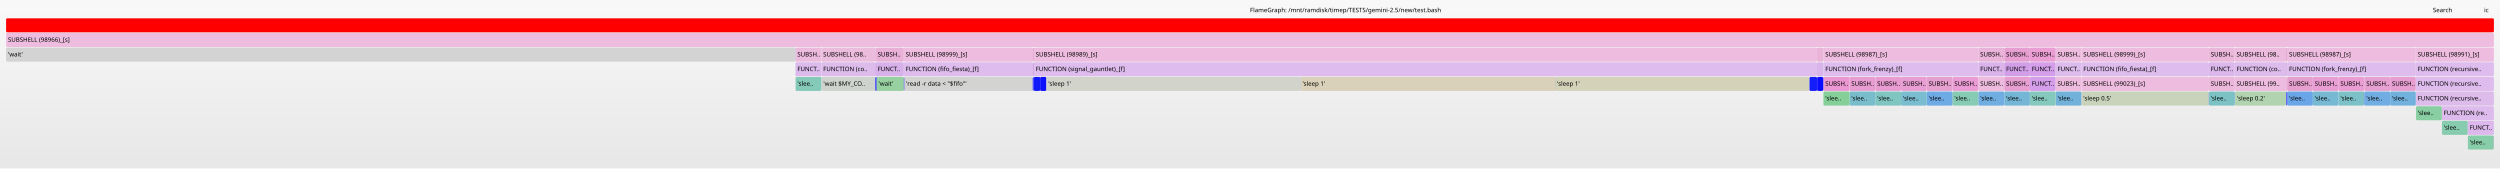
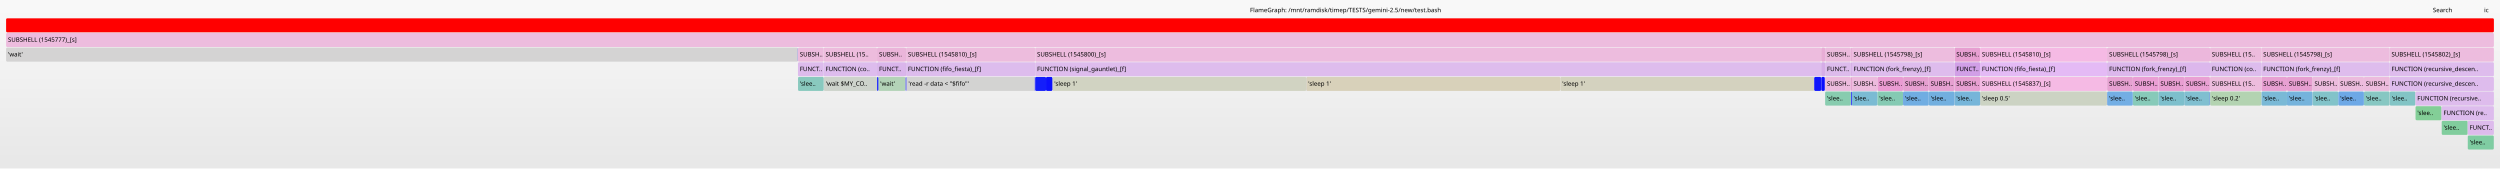
<svg xmlns="http://www.w3.org/2000/svg" version="1.1" width="4096" height="276" viewBox="0 0 4096 276">
  <defs>
    <linearGradient id="background" y1="0" y2="1" x1="0" x2="0">
      <stop stop-color="#f8f8f8" offset="5%" />
      <stop stop-color="#e8e8e8" offset="95%" />
    </linearGradient>
  </defs>
  <style type="text/css">
        text { font-family:Verdana; font-size:10px; fill:rgb(0,0,0); }
        .hide { display:none; }
        .parent { opacity:0.5; }
</style>
  <rect x="0.0" y="0" width="4096.0" height="276.0" fill="url(#background)" />
  <text id="title" x="2048.00" y="20">FlameGraph: /mnt/ramdisk/timep/TESTS/gemini-2.5/new/test.bash</text>
  <text id="details" x="10.00" y="261"> </text>
  <text id="unzoom" x="10.00" y="20" class="hide">Reset Zoom</text>
  <text id="search" x="3986.00" y="20">Search</text>
  <text id="ignorecase" x="4070.00" y="20">ic</text>
  <text id="matched" x="3986.00" y="261"> </text>
  <g id="frames">
    <g>
-       <rect x="4000.7" y="174" width="85.3" height="23.0" fill="rgb(221.042,187.084,236.323)" rx="2" ry="2" />
-       <text x="4003.74" y="188.5">FUNCTION (re..</text>
-     </g>
-     <g>
-       <rect x="3241.4" y="126" width="42.2" height="23.0" fill="rgb(236.386,187.312,221.156)" rx="2" ry="2" />
-       <text x="3244.41" y="140.5">SUBSH..</text>
-     </g>
-     <g>
-       <rect x="1303.3" y="78" width="42.4" height="23.0" fill="rgb(235.978,185.829,220.414)" rx="2" ry="2" />
-       <text x="1306.35" y="92.5">SUBSH..</text>
-     </g>
-     <g>
-       <rect x="3619.1" y="78" width="42.3" height="23.0" fill="rgb(235.1,182.636,218.818)" rx="2" ry="2" />
-       <text x="3622.07" y="92.5">SUBSH..</text>
-     </g>
-     <g>
-       <rect x="2131.0" y="126" width="416.8" height="23.0" fill="rgb(217,209,185)" rx="2" ry="2" />
-       <text x="2133.95" y="140.5">'sleep 1'</text>
-     </g>
-     <g>
-       <rect x="3831.5" y="126" width="42.1" height="23.0" fill="rgb(232.509,157.039,210.018)" rx="2" ry="2" />
-       <text x="3834.52" y="140.5">SUBSH..</text>
-     </g>
-     <g>
-       <rect x="1345.7" y="102" width="88.4" height="23.0" fill="rgb(221.276,187.552,236.452)" rx="2" ry="2" />
-       <text x="1348.67" y="116.5">FUNCTION (co..</text>
-     </g>
-     <g>
-       <rect x="1480.8" y="78" width="211.3" height="23.0" fill="rgb(236.656,188.296,221.648)" rx="2" ry="2" />
-       <text x="1483.78" y="92.5">SUBSHELL (98999)_[s]</text>
-     </g>
-     <g>
-       <rect x="3747.3" y="78" width="210.8" height="23.0" fill="rgb(236.655,188.289,221.645)" rx="2" ry="2" />
-       <text x="3750.33" y="92.5">SUBSHELL (98987)_[s]</text>
-     </g>
-     <g>
-       <rect x="3958.4" y="174" width="42.3" height="23.0" fill="rgb(137,206,162)" rx="2" ry="2" />
-       <text x="3961.36" y="188.5">'slee..</text>
-     </g>
-     <g>
-       <rect x="2977.2" y="126" width="0.1" height="23.0" fill="rgb(0,0,254)" rx="2" ry="2" />
-       <text x="2980.16" y="140.5" />
-     </g>
-     <g>
-       <rect x="1346.0" y="126" width="88.1" height="23.0" fill="rgb(206,211,205)" rx="2" ry="2" />
-       <text x="1348.96" y="140.5">'wait $MY_CO..</text>
-     </g>
-     <g>
-       <rect x="3410.2" y="126" width="208.9" height="23.0" fill="rgb(236.65,188.274,221.637)" rx="2" ry="2" />
-       <text x="3413.20" y="140.5">SUBSHELL (99023)_[s]</text>
-     </g>
-     <g>
-       <rect x="3072.6" y="126" width="42.1" height="23.0" fill="rgb(233.207,156.17,210.4)" rx="2" ry="2" />
-       <text x="3075.56" y="140.5">SUBSH..</text>
-     </g>
-     <g>
-       <rect x="3368.0" y="78" width="42.2" height="23.0" fill="rgb(236.364,187.233,221.117)" rx="2" ry="2" />
-       <text x="3371.00" y="92.5">SUBSH..</text>
-     </g>
-     <g>
-       <rect x="1434.1" y="78" width="0.8" height="23.0" fill="rgb(223.808,141.574,198.287)" rx="2" ry="2" />
-       <text x="1437.10" y="92.5" />
-     </g>
-     <g>
-       <rect x="1692.3" y="78" width="0.9" height="23.0" fill="rgb(222.92,138.346,196.673)" rx="2" ry="2" />
-       <text x="1695.29" y="92.5" />
-     </g>
-     <g>
-       <rect x="3831.5" y="150" width="42.1" height="23.0" fill="rgb(125,193,200)" rx="2" ry="2" />
-       <text x="3834.52" y="164.5">'slee..</text>
-     </g>
-     <g>
-       <rect x="1481.5" y="126" width="210.4" height="23.0" fill="rgb(211,211,209)" rx="2" ry="2" />
-       <text x="1484.51" y="140.5">'read -r data &lt; "$fifo"'</text>
-     </g>
-     <g>
-       <rect x="1303.2" y="78" width="0.1" height="23.0" fill="rgb(0,0,254)" rx="2" ry="2" />
-       <text x="1306.17" y="92.5" />
-     </g>
-     <g>
-       <rect x="3618.9" y="150" width="0.2" height="23.0" fill="rgb(0,0,254)" rx="2" ry="2" />
-       <text x="3621.94" y="164.5" />
-     </g>
-     <g>
-       <rect x="3283.6" y="150" width="0.1" height="23.0" fill="rgb(0,0,254)" rx="2" ry="2" />
-       <text x="3286.55" y="164.5" />
-     </g>
-     <g>
-       <rect x="1303.5" y="126" width="42.2" height="23.0" fill="rgb(133,201,184)" rx="2" ry="2" />
-       <text x="1306.51" y="140.5">'slee..</text>
-     </g>
-     <g>
-       <rect x="1692.3" y="126" width="0.9" height="23.0" fill="rgb(7,7,254)" rx="2" ry="2" />
-       <text x="1695.29" y="140.5" />
-     </g>
-     <g>
-       <rect x="3873.6" y="126" width="0.2" height="23.0" fill="rgb(222.919,138.343,196.671)" rx="2" ry="2" />
-       <text x="3876.64" y="140.5" />
-     </g>
-     <g>
-       <rect x="3198.8" y="126" width="0.2" height="23.0" fill="rgb(222.919,138.343,196.672)" rx="2" ry="2" />
-       <text x="3201.82" y="140.5" />
-     </g>
-     <g>
-       <rect x="3661.4" y="78" width="84.7" height="23.0" fill="rgb(236.234,186.762,220.881)" rx="2" ry="2" />
-       <text x="3664.37" y="92.5">SUBSHELL (98..</text>
-     </g>
-     <g>
-       <rect x="10.0" y="78" width="1293.2" height="23.0" fill="rgb(212,211,211)" rx="2" ry="2" />
-       <text x="13.03" y="92.5">'wait'</text>
-     </g>
-     <g>
-       <rect x="3241.3" y="102" width="42.3" height="23.0" fill="rgb(216.781,178.561,233.979)" rx="2" ry="2" />
-       <text x="3244.28" y="116.5">FUNCT..</text>
-     </g>
-     <g>
-       <rect x="3410.2" y="102" width="208.9" height="23.0" fill="rgb(221.637,188.274,236.65)" rx="2" ry="2" />
-       <text x="3413.20" y="116.5">FUNCTION (fifo_fiesta)_[f]</text>
-     </g>
-     <g>
-       <rect x="3958.1" y="150" width="127.9" height="23.0" fill="rgb(221.34,187.68,236.487)" rx="2" ry="2" />
-       <text x="3961.14" y="164.5">FUNCTION (recursive..</text>
-     </g>
-     <g>
-       <rect x="3072.4" y="126" width="0.2" height="23.0" fill="rgb(222.919,138.342,196.671)" rx="2" ry="2" />
-       <text x="3075.43" y="140.5" />
-     </g>
-     <g>
-       <rect x="3410.2" y="150" width="208.6" height="23.0" fill="rgb(201,211,187)" rx="2" ry="2" />
-       <text x="3413.23" y="164.5">'sleep 0.5'</text>
-     </g>
-     <g>
-       <rect x="3156.8" y="126" width="42.0" height="23.0" fill="rgb(229.746,160.179,208.304)" rx="2" ry="2" />
-       <text x="3159.83" y="140.5">SUBSH..</text>
-     </g>
-     <g>
-       <rect x="2977.0" y="102" width="10.4" height="23.0" fill="rgb(217.335,179.67,234.284)" rx="2" ry="2" />
-       <text x="2979.97" y="116.5" />
-     </g>
-     <g>
-       <rect x="3156.8" y="150" width="42.0" height="23.0" fill="rgb(110,170,228)" rx="2" ry="2" />
-       <text x="3159.83" y="164.5">'slee..</text>
-     </g>
-     <g>
-       <rect x="3746.1" y="102" width="1.2" height="23.0" fill="rgb(196.67,138.34,222.918)" rx="2" ry="2" />
-       <text x="3749.13" y="116.5" />
-     </g>
-     <g>
-       <rect x="1693.9" y="126" width="10.3" height="23.0" fill="rgb(18,26,250)" rx="2" ry="2" />
-       <text x="1696.93" y="140.5" />
-     </g>
-     <g>
-       <rect x="3873.8" y="150" width="0.1" height="23.0" fill="rgb(0,0,254)" rx="2" ry="2" />
-       <text x="3876.78" y="164.5" />
-     </g>
-     <g>
-       <rect x="1704.2" y="126" width="10.2" height="23.0" fill="rgb(13,17,252)" rx="2" ry="2" />
-       <text x="1707.20" y="140.5" />
-     </g>
-     <g>
-       <rect x="3958.1" y="126" width="127.9" height="23.0" fill="rgb(221.614,188.228,236.638)" rx="2" ry="2" />
-       <text x="3961.11" y="140.5">FUNCTION (recursive..</text>
-     </g>
-     <g>
-       <rect x="3241.3" y="78" width="42.3" height="23.0" fill="rgb(233.979,178.561,216.781)" rx="2" ry="2" />
-       <text x="3244.28" y="92.5">SUBSH..</text>
-     </g>
-     <g>
-       <rect x="3368.1" y="150" width="42.0" height="23.0" fill="rgb(114,178,218)" rx="2" ry="2" />
-       <text x="3371.06" y="164.5">'slee..</text>
-     </g>
-     <g>
-       <rect x="1693.2" y="78" width="0.7" height="23.0" fill="rgb(222.949,138.45,196.725)" rx="2" ry="2" />
-       <text x="1696.22" y="92.5" />
-     </g>
-     <g>
-       <rect x="3072.4" y="150" width="0.2" height="23.0" fill="rgb(0,0,254)" rx="2" ry="2" />
-       <text x="3075.43" y="164.5" />
-     </g>
-     <g>
-       <rect x="2987.4" y="78" width="253.8" height="23.0" fill="rgb(236.658,188.301,221.65)" rx="2" ry="2" />
-       <text x="2990.45" y="92.5">SUBSHELL (98987)_[s]</text>
-     </g>
-     <g>
-       <rect x="1434.9" y="78" width="45.9" height="23.0" fill="rgb(233.515,176.873,215.936)" rx="2" ry="2" />
-       <text x="1437.93" y="92.5">SUBSH..</text>
-     </g>
-     <g>
-       <rect x="2987.4" y="102" width="253.8" height="23.0" fill="rgb(221.65,188.301,236.658)" rx="2" ry="2" />
-       <text x="2990.45" y="116.5">FUNCTION (fork_frenzy)_[f]</text>
-     </g>
-     <g>
-       <rect x="3916.0" y="150" width="42.0" height="23.0" fill="rgb(114,176,221)" rx="2" ry="2" />
-       <text x="3918.97" y="164.5">'slee..</text>
-     </g>
-     <g>
-       <rect x="1481.0" y="126" width="0.5" height="23.0" fill="rgb(7,7,254)" rx="2" ry="2" />
-       <text x="1483.98" y="140.5" />
-     </g>
-     <g>
-       <rect x="1714.5" y="126" width="416.3" height="23.0" fill="rgb(210,211,203)" rx="2" ry="2" />
-       <text x="1717.49" y="140.5">'sleep 1'</text>
-     </g>
-     <g>
-       <rect x="2986.9" y="126" width="0.2" height="23.0" fill="rgb(0,0,254)" rx="2" ry="2" />
-       <text x="2989.92" y="140.5" />
-     </g>
-     <g>
-       <rect x="3283.8" y="126" width="42.0" height="23.0" fill="rgb(231.335,157.875,209.149)" rx="2" ry="2" />
-       <text x="3286.79" y="140.5">SUBSH..</text>
-     </g>
-     <g>
-       <rect x="3874.0" y="126" width="42.0" height="23.0" fill="rgb(230.184,160.03,208.708)" rx="2" ry="2" />
-       <text x="3876.98" y="140.5">SUBSH..</text>
+       <rect x="3452.5" y="102" width="168.4" height="23.0" fill="rgb(219.742,183.405,235.932)" rx="2" ry="2" />
+       <text x="3455.54" y="116.5">FUNCTION (fork_frenzy)_[f]</text>
+     </g>
+     <g>
+       <rect x="3620.9" y="102" width="84.1" height="23.0" fill="rgb(221.368,187.736,236.502)" rx="2" ry="2" />
+       <text x="3623.88" y="116.5">FUNCTION (co..</text>
+     </g>
+     <g>
+       <rect x="3032.6" y="102" width="1.2" height="23.0" fill="rgb(196.67,138.34,222.918)" rx="2" ry="2" />
+       <text x="3035.61" y="116.5" />
+     </g>
+     <g>
+       <rect x="3452.2" y="126" width="0.2" height="23.0" fill="rgb(222.919,138.343,196.672)" rx="2" ry="2" />
+       <text x="3455.22" y="140.5" />
+     </g>
+     <g>
+       <rect x="3747.0" y="150" width="41.9" height="23.0" fill="rgb(117,179,220)" rx="2" ry="2" />
+       <text x="3750.02" y="164.5">'slee..</text>
+     </g>
+     <g>
+       <rect x="3202.2" y="102" width="42.0" height="23.0" fill="rgb(209.346,158.836,231.202)" rx="2" ry="2" />
+       <text x="3205.21" y="116.5">FUNCT..</text>
+     </g>
+     <g>
+       <rect x="3705.1" y="150" width="41.9" height="23.0" fill="rgb(122,185,214)" rx="2" ry="2" />
+       <text x="3708.06" y="164.5">'slee..</text>
+     </g>
+     <g>
+       <rect x="3202.2" y="78" width="42.0" height="23.0" fill="rgb(231.202,158.836,209.346)" rx="2" ry="2" />
+       <text x="3205.21" y="92.5">SUBSH..</text>
+     </g>
+     <g>
+       <rect x="4085.8" y="222" width="0.2" height="23.0" fill="rgb(196.772,138.544,222.975)" rx="2" ry="2" />
+       <text x="4088.84" y="236.5" />
+     </g>
+     <g>
+       <rect x="3747.0" y="126" width="41.9" height="23.0" fill="rgb(230.861,159.409,209.135)" rx="2" ry="2" />
+       <text x="3750.02" y="140.5">SUBSH..</text>
    </g>
    <g>
      <rect x="10.0" y="54" width="4076.0" height="23.0" fill="rgb(236.667,188.333,221.667)" rx="2" ry="2" />
-       <text x="13.00" y="68.5">SUBSHELL (98966)_[s]</text>
-     </g>
-     <g>
-       <rect x="1480.8" y="102" width="211.3" height="23.0" fill="rgb(221.648,188.296,236.656)" rx="2" ry="2" />
-       <text x="1483.78" y="116.5">FUNCTION (fifo_fiesta)_[f]</text>
-     </g>
-     <g>
-       <rect x="3241.3" y="150" width="0.1" height="23.0" fill="rgb(0,0,254)" rx="2" ry="2" />
-       <text x="3244.28" y="164.5" />
-     </g>
-     <g>
-       <rect x="3241.4" y="150" width="42.1" height="23.0" fill="rgb(112,173,224)" rx="2" ry="2" />
-       <text x="3244.45" y="164.5">'slee..</text>
-     </g>
-     <g>
-       <rect x="1693.9" y="102" width="1283.1" height="23.0" fill="rgb(221.666,188.332,236.666)" rx="2" ry="2" />
-       <text x="1696.90" y="116.5">FUNCTION (signal_gauntlet)_[f]</text>
-     </g>
-     <g>
-       <rect x="1693.2" y="126" width="0.2" height="23.0" fill="rgb(7,7,254)" rx="2" ry="2" />
-       <text x="1696.22" y="140.5" />
-     </g>
-     <g>
-       <rect x="3661.4" y="150" width="0.5" height="23.0" fill="rgb(8,10,253)" rx="2" ry="2" />
-       <text x="3664.37" y="164.5" />
-     </g>
-     <g>
-       <rect x="1303.3" y="102" width="42.4" height="23.0" fill="rgb(220.414,185.829,235.978)" rx="2" ry="2" />
-       <text x="1306.35" y="116.5">FUNCT..</text>
-     </g>
-     <g>
-       <rect x="1692.1" y="126" width="0.2" height="23.0" fill="rgb(0,0,254)" rx="2" ry="2" />
-       <text x="1695.11" y="140.5" />
-     </g>
-     <g>
-       <rect x="4043.4" y="222" width="42.3" height="23.0" fill="rgb(136,205,169)" rx="2" ry="2" />
-       <text x="4046.41" y="236.5">'slee..</text>
-     </g>
-     <g>
-       <rect x="3283.6" y="102" width="0.1" height="23.0" fill="rgb(196.673,138.347,222.92)" rx="2" ry="2" />
-       <text x="3286.55" y="116.5" />
-     </g>
-     <g>
-       <rect x="4000.9" y="198" width="42.3" height="23.0" fill="rgb(136,204,175)" rx="2" ry="2" />
-       <text x="4003.94" y="212.5">'slee..</text>
-     </g>
-     <g>
-       <rect x="3283.8" y="102" width="42.0" height="23.0" fill="rgb(209.149,157.875,231.335)" rx="2" ry="2" />
-       <text x="3286.79" y="116.5">FUNCT..</text>
-     </g>
-     <g>
-       <rect x="3199.0" y="126" width="42.1" height="23.0" fill="rgb(234.588,156,211.624)" rx="2" ry="2" />
-       <text x="3201.95" y="140.5">SUBSH..</text>
-     </g>
-     <g>
-       <rect x="3661.4" y="102" width="84.7" height="23.0" fill="rgb(220.881,186.762,236.234)" rx="2" ry="2" />
-       <text x="3664.37" y="116.5">FUNCTION (co..</text>
-     </g>
-     <g>
-       <rect x="3916.0" y="126" width="42.0" height="23.0" fill="rgb(230.652,158.58,208.738)" rx="2" ry="2" />
-       <text x="3918.97" y="140.5">SUBSH..</text>
-     </g>
-     <g>
-       <rect x="2977.0" y="78" width="10.4" height="23.0" fill="rgb(234.284,179.67,217.335)" rx="2" ry="2" />
-       <text x="2979.97" y="92.5" />
-     </g>
-     <g>
-       <rect x="3114.7" y="126" width="42.1" height="23.0" fill="rgb(232.297,158.264,210.087)" rx="2" ry="2" />
-       <text x="3117.74" y="140.5">SUBSH..</text>
-     </g>
-     <g>
-       <rect x="1434.1" y="126" width="0.8" height="23.0" fill="rgb(1,4,254)" rx="2" ry="2" />
-       <text x="1437.13" y="140.5" />
-     </g>
-     <g>
-       <rect x="3325.8" y="102" width="42.2" height="23.0" fill="rgb(211.5,158,234)" rx="2" ry="2" />
-       <text x="3328.85" y="116.5">FUNCT..</text>
-     </g>
-     <g>
-       <rect x="1434.9" y="102" width="45.9" height="23.0" fill="rgb(215.936,176.873,233.515)" rx="2" ry="2" />
-       <text x="1437.93" y="116.5">FUNCT..</text>
-     </g>
-     <g>
-       <rect x="2987.5" y="126" width="42.7" height="23.0" fill="rgb(234.896,150.677,210.445)" rx="2" ry="2" />
-       <text x="2990.52" y="140.5">SUBSH..</text>
-     </g>
-     <g>
-       <rect x="1434.9" y="126" width="1.4" height="23.0" fill="rgb(2,6,254)" rx="2" ry="2" />
-       <text x="1437.93" y="140.5" />
-     </g>
-     <g>
-       <rect x="3283.6" y="126" width="0.1" height="23.0" fill="rgb(196.673,138.347,222.92)" rx="2" ry="2" />
-       <text x="3286.55" y="140.5" />
-     </g>
-     <g>
-       <rect x="3241.3" y="126" width="0.1" height="23.0" fill="rgb(222.919,138.342,196.671)" rx="2" ry="2" />
-       <text x="3244.28" y="140.5" />
-     </g>
-     <g>
-       <rect x="3283.6" y="78" width="0.1" height="23.0" fill="rgb(222.92,138.347,196.673)" rx="2" ry="2" />
-       <text x="3286.55" y="92.5" />
-     </g>
-     <g>
-       <rect x="3325.8" y="126" width="42.2" height="23.0" fill="rgb(211.5,158,234)" rx="2" ry="2" />
-       <text x="3328.85" y="140.5">FUNCT..</text>
-     </g>
-     <g>
-       <rect x="2977.3" y="126" width="9.6" height="23.0" fill="rgb(11,12,253)" rx="2" ry="2" />
-       <text x="2980.27" y="140.5" />
-     </g>
-     <g>
-       <rect x="1345.7" y="78" width="88.4" height="23.0" fill="rgb(236.452,187.552,221.276)" rx="2" ry="2" />
-       <text x="1348.67" y="92.5">SUBSHELL (98..</text>
-     </g>
-     <g>
-       <rect x="3662.0" y="150" width="83.8" height="23.0" fill="rgb(177,211,175)" rx="2" ry="2" />
-       <text x="3665.03" y="164.5">'sleep 0.2'</text>
-     </g>
-     <g>
-       <rect x="4043.2" y="198" width="42.8" height="23.0" fill="rgb(219.607,184.214,235.534)" rx="2" ry="2" />
-       <text x="4046.21" y="212.5">FUNCT..</text>
-     </g>
-     <g>
-       <rect x="3030.2" y="126" width="42.1" height="23.0" fill="rgb(231.957,156.816,209.415)" rx="2" ry="2" />
-       <text x="3033.17" y="140.5">SUBSH..</text>
-     </g>
-     <g>
-       <rect x="3619.1" y="102" width="42.3" height="23.0" fill="rgb(218.818,182.636,235.1)" rx="2" ry="2" />
-       <text x="3622.07" y="116.5">FUNCT..</text>
-     </g>
-     <g>
-       <rect x="3410.2" y="78" width="208.9" height="23.0" fill="rgb(236.65,188.274,221.637)" rx="2" ry="2" />
-       <text x="3413.20" y="92.5">SUBSHELL (98999)_[s]</text>
-     </g>
-     <g>
-       <rect x="2987.1" y="126" width="0.3" height="23.0" fill="rgb(7,7,254)" rx="2" ry="2" />
-       <text x="2990.10" y="140.5" />
-     </g>
-     <g>
-       <rect x="3747.4" y="150" width="42.0" height="23.0" fill="rgb(106,166,231)" rx="2" ry="2" />
-       <text x="3750.40" y="164.5">'slee..</text>
-     </g>
-     <g>
-       <rect x="3368.0" y="102" width="42.2" height="23.0" fill="rgb(221.117,187.233,236.364)" rx="2" ry="2" />
-       <text x="3371.00" y="116.5">FUNCT..</text>
-     </g>
-     <g>
-       <rect x="3283.8" y="78" width="42.0" height="23.0" fill="rgb(231.335,157.875,209.149)" rx="2" ry="2" />
-       <text x="3286.79" y="92.5">SUBSH..</text>
-     </g>
-     <g>
-       <rect x="1693.2" y="102" width="0.7" height="23.0" fill="rgb(196.725,138.45,222.949)" rx="2" ry="2" />
-       <text x="1696.22" y="116.5" />
-     </g>
-     <g>
-       <rect x="3746.1" y="150" width="1.2" height="23.0" fill="rgb(7,7,254)" rx="2" ry="2" />
-       <text x="3749.13" y="164.5" />
-     </g>
-     <g>
-       <rect x="1692.1" y="102" width="0.2" height="23.0" fill="rgb(196.848,138.695,223.016)" rx="2" ry="2" />
-       <text x="1695.08" y="116.5" />
-     </g>
-     <g>
-       <rect x="1693.4" y="126" width="0.4" height="23.0" fill="rgb(7,7,254)" rx="2" ry="2" />
-       <text x="1696.42" y="140.5" />
-     </g>
-     <g>
-       <rect x="3747.4" y="126" width="42.0" height="23.0" fill="rgb(229.244,159.607,207.781)" rx="2" ry="2" />
-       <text x="3750.40" y="140.5">SUBSH..</text>
-     </g>
-     <g>
-       <rect x="1693.9" y="78" width="1283.1" height="23.0" fill="rgb(236.666,188.332,221.666)" rx="2" ry="2" />
-       <text x="1696.90" y="92.5">SUBSHELL (98989)_[s]</text>
-     </g>
-     <g>
-       <rect x="3958.1" y="102" width="127.9" height="23.0" fill="rgb(221.614,188.228,236.638)" rx="2" ry="2" />
-       <text x="3961.11" y="116.5">FUNCTION (recursive..</text>
-     </g>
-     <g>
-       <rect x="1436.3" y="126" width="44.5" height="23.0" fill="rgb(152,209,161)" rx="2" ry="2" />
-       <text x="1439.29" y="140.5">'wait'</text>
-     </g>
-     <g>
-       <rect x="3283.8" y="150" width="42.0" height="23.0" fill="rgb(117,182,214)" rx="2" ry="2" />
-       <text x="3286.79" y="164.5">'slee..</text>
-     </g>
-     <g>
-       <rect x="3198.8" y="150" width="0.2" height="23.0" fill="rgb(0,0,254)" rx="2" ry="2" />
-       <text x="3201.82" y="164.5" />
-     </g>
-     <g>
-       <rect x="3789.4" y="126" width="42.1" height="23.0" fill="rgb(231.797,157.747,209.582)" rx="2" ry="2" />
-       <text x="3792.42" y="140.5">SUBSH..</text>
-     </g>
-     <g>
-       <rect x="2547.9" y="126" width="416.8" height="23.0" fill="rgb(213,210,186)" rx="2" ry="2" />
-       <text x="2550.92" y="140.5">'sleep 1'</text>
-     </g>
-     <g>
-       <rect x="3199.0" y="150" width="42.1" height="23.0" fill="rgb(134,203,179)" rx="2" ry="2" />
-       <text x="3201.95" y="164.5">'slee..</text>
-     </g>
-     <g>
-       <rect x="3873.8" y="126" width="0.1" height="23.0" fill="rgb(222.919,138.342,196.671)" rx="2" ry="2" />
-       <text x="3876.78" y="140.5" />
-     </g>
-     <g>
-       <rect x="3325.8" y="150" width="42.2" height="23.0" fill="rgb(133,200,189)" rx="2" ry="2" />
-       <text x="3328.85" y="164.5">'slee..</text>
-     </g>
-     <g>
-       <rect x="2964.7" y="126" width="12.3" height="23.0" fill="rgb(20,30,250)" rx="2" ry="2" />
-       <text x="2967.72" y="140.5" />
-     </g>
-     <g>
-       <rect x="3747.3" y="102" width="210.8" height="23.0" fill="rgb(221.645,188.289,236.655)" rx="2" ry="2" />
-       <text x="3750.33" y="116.5">FUNCTION (fork_frenzy)_[f]</text>
-     </g>
-     <g>
-       <rect x="3874.0" y="150" width="42.0" height="23.0" fill="rgb(113,173,226)" rx="2" ry="2" />
-       <text x="3876.98" y="164.5">'slee..</text>
-     </g>
-     <g>
-       <rect x="4085.7" y="222" width="0.3" height="23.0" fill="rgb(196.707,138.414,222.939)" rx="2" ry="2" />
-       <text x="4088.73" y="236.5" />
-     </g>
-     <g>
-       <rect x="3325.8" y="78" width="42.2" height="23.0" fill="rgb(234,158,211.5)" rx="2" ry="2" />
-       <text x="3328.85" y="92.5">SUBSH..</text>
-     </g>
-     <g>
-       <rect x="1691.9" y="126" width="0.1" height="23.0" fill="rgb(0,0,254)" rx="2" ry="2" />
-       <text x="1694.92" y="140.5" />
-     </g>
-     <g>
-       <rect x="3114.7" y="150" width="42.1" height="23.0" fill="rgb(122,188,208)" rx="2" ry="2" />
-       <text x="3117.74" y="164.5">'slee..</text>
-     </g>
-     <g>
-       <rect x="3746.1" y="126" width="1.2" height="23.0" fill="rgb(222.918,138.34,196.67)" rx="2" ry="2" />
-       <text x="3749.13" y="140.5" />
-     </g>
-     <g>
-       <rect x="3619.2" y="150" width="42.1" height="23.0" fill="rgb(124,194,196)" rx="2" ry="2" />
-       <text x="3622.15" y="164.5">'slee..</text>
-     </g>
-     <g>
-       <rect x="3072.6" y="150" width="42.1" height="23.0" fill="rgb(127,197,192)" rx="2" ry="2" />
-       <text x="3075.56" y="164.5">'slee..</text>
-     </g>
-     <g>
-       <rect x="3746.1" y="78" width="1.2" height="23.0" fill="rgb(222.918,138.34,196.67)" rx="2" ry="2" />
-       <text x="3749.13" y="92.5" />
-     </g>
-     <g>
-       <rect x="3368.0" y="126" width="42.2" height="23.0" fill="rgb(236.397,187.354,221.177)" rx="2" ry="2" />
-       <text x="3371.03" y="140.5">SUBSH..</text>
-     </g>
-     <g>
-       <rect x="3789.4" y="150" width="42.1" height="23.0" fill="rgb(119,185,211)" rx="2" ry="2" />
-       <text x="3792.42" y="164.5">'slee..</text>
-     </g>
-     <g>
-       <rect x="3619.1" y="126" width="42.3" height="23.0" fill="rgb(235.1,182.636,218.818)" rx="2" ry="2" />
-       <text x="3622.07" y="140.5">SUBSH..</text>
-     </g>
-     <g>
-       <rect x="1692.3" y="102" width="0.9" height="23.0" fill="rgb(196.673,138.346,222.92)" rx="2" ry="2" />
-       <text x="1695.29" y="116.5" />
-     </g>
-     <g>
-       <rect x="1434.1" y="102" width="0.8" height="23.0" fill="rgb(198.287,141.574,223.808)" rx="2" ry="2" />
-       <text x="1437.10" y="116.5" />
-     </g>
-     <g>
-       <rect x="3958.1" y="78" width="127.9" height="23.0" fill="rgb(236.638,188.228,221.614)" rx="2" ry="2" />
-       <text x="3961.11" y="92.5">SUBSHELL (98991)_[s]</text>
-     </g>
-     <g>
-       <rect x="3030.2" y="150" width="42.1" height="23.0" fill="rgb(121,189,204)" rx="2" ry="2" />
-       <text x="3033.17" y="164.5">'slee..</text>
-     </g>
-     <g>
-       <rect x="3618.8" y="150" width="0.1" height="23.0" fill="rgb(0,0,254)" rx="2" ry="2" />
-       <text x="3621.80" y="164.5" />
-     </g>
-     <g>
-       <rect x="1692.1" y="78" width="0.2" height="23.0" fill="rgb(223.016,138.695,196.848)" rx="2" ry="2" />
-       <text x="1695.08" y="92.5" />
-     </g>
-     <g>
-       <rect x="2130.8" y="126" width="0.1" height="23.0" fill="rgb(0,0,254)" rx="2" ry="2" />
-       <text x="2133.80" y="140.5" />
-     </g>
-     <g>
-       <rect x="2547.8" y="126" width="0.1" height="23.0" fill="rgb(0,0,254)" rx="2" ry="2" />
-       <text x="2550.77" y="140.5" />
-     </g>
-     <g>
-       <rect x="1480.8" y="126" width="0.2" height="23.0" fill="rgb(0,0,254)" rx="2" ry="2" />
-       <text x="1483.81" y="140.5" />
-     </g>
-     <g>
-       <rect x="3873.6" y="150" width="0.2" height="23.0" fill="rgb(0,0,254)" rx="2" ry="2" />
-       <text x="3876.64" y="164.5" />
-     </g>
-     <g>
-       <rect x="2977.0" y="126" width="0.2" height="23.0" fill="rgb(0,0,254)" rx="2" ry="2" />
-       <text x="2980.00" y="140.5" />
-     </g>
-     <g>
-       <rect x="3661.4" y="126" width="84.7" height="23.0" fill="rgb(236.234,186.762,220.881)" rx="2" ry="2" />
-       <text x="3664.37" y="140.5">SUBSHELL (99..</text>
+       <text x="13.00" y="68.5">SUBSHELL (1545777)_[s]</text>
+     </g>
+     <g>
+       <rect x="3452.5" y="78" width="168.4" height="23.0" fill="rgb(235.932,183.405,219.742)" rx="2" ry="2" />
+       <text x="3455.54" y="92.5">SUBSHELL (1545798)_[s]</text>
+     </g>
+     <g>
+       <rect x="1483.4" y="78" width="1.0" height="23.0" fill="rgb(223.299,139.722,197.361)" rx="2" ry="2" />
+       <text x="1486.41" y="92.5" />
+     </g>
+     <g>
+       <rect x="2984.2" y="126" width="5.4" height="23.0" fill="rgb(10,12,253)" rx="2" ry="2" />
+       <text x="2987.20" y="140.5" />
+     </g>
+     <g>
+       <rect x="3620.6" y="126" width="0.1" height="23.0" fill="rgb(222.919,138.343,196.672)" rx="2" ry="2" />
+       <text x="3623.57" y="140.5" />
+     </g>
+     <g>
+       <rect x="4043.2" y="222" width="42.6" height="23.0" fill="rgb(127,204,162)" rx="2" ry="2" />
+       <text x="4046.24" y="236.5">'slee..</text>
+     </g>
+     <g>
+       <rect x="3452.4" y="150" width="0.1" height="23.0" fill="rgb(0,0,254)" rx="2" ry="2" />
+       <text x="3455.41" y="164.5" />
+     </g>
+     <g>
+       <rect x="3578.6" y="126" width="42.0" height="23.0" fill="rgb(232.741,160.159,210.967)" rx="2" ry="2" />
+       <text x="3581.60" y="140.5">SUBSH..</text>
+     </g>
+     <g>
+       <rect x="3032.6" y="78" width="1.2" height="23.0" fill="rgb(222.918,138.34,196.67)" rx="2" ry="2" />
+       <text x="3035.61" y="92.5" />
+     </g>
+     <g>
+       <rect x="2983.8" y="126" width="0.2" height="23.0" fill="rgb(0,0,254)" rx="2" ry="2" />
+       <text x="2986.82" y="140.5" />
+     </g>
+     <g>
+       <rect x="1695.1" y="126" width="1.0" height="23.0" fill="rgb(7,7,254)" rx="2" ry="2" />
+       <text x="1698.13" y="140.5" />
+     </g>
+     <g>
+       <rect x="3915.4" y="150" width="42.0" height="23.0" fill="rgb(130,196,197)" rx="2" ry="2" />
+       <text x="3918.37" y="164.5">'slee..</text>
+     </g>
+     <g>
+       <rect x="3957.4" y="150" width="128.6" height="23.0" fill="rgb(221.604,188.207,236.632)" rx="2" ry="2" />
+       <text x="3960.40" y="164.5">FUNCTION (recursive..</text>
+     </g>
+     <g>
+       <rect x="1484.5" y="78" width="211.6" height="23.0" fill="rgb(236.527,187.827,221.414)" rx="2" ry="2" />
+       <text x="1487.51" y="92.5">SUBSHELL (1545810)_[s]</text>
+     </g>
+     <g>
+       <rect x="1307.4" y="78" width="42.1" height="23.0" fill="rgb(236.434,187.489,221.245)" rx="2" ry="2" />
+       <text x="1310.39" y="92.5">SUBSH..</text>
+     </g>
+     <g>
+       <rect x="2989.9" y="126" width="0.4" height="23.0" fill="rgb(7,7,254)" rx="2" ry="2" />
+       <text x="2992.91" y="140.5" />
+     </g>
+     <g>
+       <rect x="3452.5" y="126" width="42.0" height="23.0" fill="rgb(230.098,161.499,208.954)" rx="2" ry="2" />
+       <text x="3455.54" y="140.5">SUBSH..</text>
    </g>
    <g>
      <rect x="10.0" y="30" width="4076.0" height="23.0" fill="rgb(255,0,0)" rx="2" ry="2" />
      <text x="13.00" y="44.5" />
    </g>
    <g>
-       <rect x="2987.5" y="150" width="42.7" height="23.0" fill="rgb(133,207,152)" rx="2" ry="2" />
-       <text x="2990.52" y="164.5">'slee..</text>
+       <rect x="3244.2" y="126" width="207.9" height="23.0" fill="rgb(244.794,186.473,228.391)" rx="2" ry="2" />
+       <text x="3247.16" y="140.5">SUBSHELL (1545837)_[s]</text>
+     </g>
+     <g>
+       <rect x="3202.2" y="126" width="42.0" height="23.0" fill="rgb(231.202,158.836,209.346)" rx="2" ry="2" />
+       <text x="3205.21" y="140.5">SUBSH..</text>
+     </g>
+     <g>
+       <rect x="1437.2" y="78" width="46.2" height="23.0" fill="rgb(234.6,180.818,217.909)" rx="2" ry="2" />
+       <text x="1440.19" y="92.5">SUBSH..</text>
+     </g>
+     <g>
+       <rect x="3620.9" y="150" width="0.2" height="23.0" fill="rgb(0,2,254)" rx="2" ry="2" />
+       <text x="3623.88" y="164.5" />
+     </g>
+     <g>
+       <rect x="3118.1" y="126" width="42.0" height="23.0" fill="rgb(230.035,159.459,208.43)" rx="2" ry="2" />
+       <text x="3121.14" y="140.5">SUBSH..</text>
+     </g>
+     <g>
+       <rect x="3578.6" y="150" width="42.0" height="23.0" fill="rgb(128,191,208)" rx="2" ry="2" />
+       <text x="3581.60" y="164.5">'slee..</text>
+     </g>
+     <g>
+       <rect x="3452.2" y="102" width="0.2" height="23.0" fill="rgb(196.672,138.343,222.919)" rx="2" ry="2" />
+       <text x="3455.22" y="116.5" />
+     </g>
+     <g>
+       <rect x="1483.5" y="126" width="0.2" height="23.0" fill="rgb(0,0,254)" rx="2" ry="2" />
+       <text x="1486.48" y="140.5" />
+     </g>
+     <g>
+       <rect x="3915.2" y="126" width="170.8" height="23.0" fill="rgb(221.579,188.158,236.618)" rx="2" ry="2" />
+       <text x="3918.18" y="140.5">FUNCTION (recursive_descen..</text>
+     </g>
+     <g>
+       <rect x="1483.7" y="126" width="0.3" height="23.0" fill="rgb(7,7,254)" rx="2" ry="2" />
+       <text x="1486.73" y="140.5" />
+     </g>
+     <g>
+       <rect x="3075.9" y="126" width="42.1" height="23.0" fill="rgb(234.468,155.418,211.369)" rx="2" ry="2" />
+       <text x="3078.89" y="140.5">SUBSH..</text>
+     </g>
+     <g>
+       <rect x="1724.3" y="126" width="415.9" height="23.0" fill="rgb(209,211,194)" rx="2" ry="2" />
+       <text x="1727.30" y="140.5">'sleep 1'</text>
+     </g>
+     <g>
+       <rect x="1483.4" y="102" width="1.0" height="23.0" fill="rgb(197.361,139.722,223.299)" rx="2" ry="2" />
+       <text x="1486.41" y="116.5" />
+     </g>
+     <g>
+       <rect x="3536.6" y="126" width="42.0" height="23.0" fill="rgb(232.31,158.322,210.114)" rx="2" ry="2" />
+       <text x="3539.62" y="140.5">SUBSH..</text>
+     </g>
+     <g>
+       <rect x="10.0" y="78" width="1297.2" height="23.0" fill="rgb(212,211,211)" rx="2" ry="2" />
+       <text x="13.03" y="92.5">'wait'</text>
+     </g>
+     <g>
+       <rect x="3789.0" y="126" width="42.1" height="23.0" fill="rgb(236.386,187.312,221.156)" rx="2" ry="2" />
+       <text x="3792.04" y="140.5">SUBSH..</text>
+     </g>
+     <g>
+       <rect x="1484.7" y="126" width="0.6" height="23.0" fill="rgb(7,7,254)" rx="2" ry="2" />
+       <text x="1487.70" y="140.5" />
+     </g>
+     <g>
+       <rect x="2990.3" y="78" width="42.2" height="23.0" fill="rgb(236.377,187.28,221.14)" rx="2" ry="2" />
+       <text x="2993.31" y="92.5">SUBSH..</text>
+     </g>
+     <g>
+       <rect x="3452.2" y="78" width="0.2" height="23.0" fill="rgb(222.919,138.343,196.672)" rx="2" ry="2" />
+       <text x="3455.22" y="92.5" />
+     </g>
+     <g>
+       <rect x="3244.2" y="150" width="207.9" height="23.0" fill="rgb(204,211,195)" rx="2" ry="2" />
+       <text x="3247.16" y="164.5">'sleep 0.5'</text>
+     </g>
+     <g>
+       <rect x="3705.0" y="102" width="210.2" height="23.0" fill="rgb(221.64,188.28,236.652)" rx="2" ry="2" />
+       <text x="3708.00" y="116.5">FUNCTION (fork_frenzy)_[f]</text>
+     </g>
+     <g>
+       <rect x="1436.9" y="78" width="0.3" height="23.0" fill="rgb(223.088,138.955,196.977)" rx="2" ry="2" />
+       <text x="1439.86" y="92.5" />
+     </g>
+     <g>
+       <rect x="3915.2" y="102" width="170.8" height="23.0" fill="rgb(221.579,188.158,236.618)" rx="2" ry="2" />
+       <text x="3918.18" y="116.5">FUNCTION (recursive_descen..</text>
+     </g>
+     <g>
+       <rect x="3202.2" y="150" width="42.0" height="23.0" fill="rgb(118,181,217)" rx="2" ry="2" />
+       <text x="3205.21" y="164.5">'slee..</text>
+     </g>
+     <g>
+       <rect x="1437.2" y="102" width="46.2" height="23.0" fill="rgb(217.909,180.818,234.6)" rx="2" ry="2" />
+       <text x="1440.19" y="116.5">FUNCT..</text>
+     </g>
+     <g>
+       <rect x="3075.9" y="150" width="42.1" height="23.0" fill="rgb(133,202,179)" rx="2" ry="2" />
+       <text x="3078.89" y="164.5">'slee..</text>
+     </g>
+     <g>
+       <rect x="3621.2" y="150" width="83.5" height="23.0" fill="rgb(179,211,177)" rx="2" ry="2" />
+       <text x="3624.20" y="164.5">'sleep 0.2'</text>
+     </g>
+     <g>
+       <rect x="1696.1" y="78" width="1287.7" height="23.0" fill="rgb(236.666,188.332,221.666)" rx="2" ry="2" />
+       <text x="1699.09" y="92.5">SUBSHELL (1545800)_[s]</text>
+     </g>
+     <g>
+       <rect x="2990.3" y="126" width="42.2" height="23.0" fill="rgb(236.377,187.28,221.14)" rx="2" ry="2" />
+       <text x="2993.31" y="140.5">SUBSH..</text>
+     </g>
+     <g>
+       <rect x="1349.7" y="126" width="87.2" height="23.0" fill="rgb(205,211,203)" rx="2" ry="2" />
+       <text x="1352.71" y="140.5">'wait $MY_CO..</text>
+     </g>
+     <g>
+       <rect x="3915.2" y="78" width="170.8" height="23.0" fill="rgb(236.618,188.158,221.579)" rx="2" ry="2" />
+       <text x="3918.18" y="92.5">SUBSHELL (1545802)_[s]</text>
+     </g>
+     <g>
+       <rect x="3620.9" y="78" width="84.1" height="23.0" fill="rgb(236.502,187.736,221.368)" rx="2" ry="2" />
+       <text x="3623.88" y="92.5">SUBSHELL (15..</text>
+     </g>
+     <g>
+       <rect x="3452.4" y="78" width="0.1" height="23.0" fill="rgb(222.919,138.343,196.672)" rx="2" ry="2" />
+       <text x="3455.41" y="92.5" />
+     </g>
+     <g>
+       <rect x="3620.7" y="126" width="0.1" height="23.0" fill="rgb(222.919,138.343,196.671)" rx="2" ry="2" />
+       <text x="3623.71" y="140.5" />
+     </g>
+     <g>
+       <rect x="1307.2" y="78" width="0.2" height="23.0" fill="rgb(0,0,254)" rx="2" ry="2" />
+       <text x="1310.21" y="92.5" />
+     </g>
+     <g>
+       <rect x="3705.1" y="126" width="41.9" height="23.0" fill="rgb(231.759,159.616,209.971)" rx="2" ry="2" />
+       <text x="3708.06" y="140.5">SUBSH..</text>
+     </g>
+     <g>
+       <rect x="3452.2" y="150" width="0.2" height="23.0" fill="rgb(0,0,254)" rx="2" ry="2" />
+       <text x="3455.22" y="164.5" />
+     </g>
+     <g>
+       <rect x="1436.9" y="126" width="0.3" height="23.0" fill="rgb(0,0,254)" rx="2" ry="2" />
+       <text x="1439.89" y="140.5" />
+     </g>
+     <g>
+       <rect x="2990.3" y="102" width="42.2" height="23.0" fill="rgb(221.14,187.28,236.377)" rx="2" ry="2" />
+       <text x="2993.31" y="116.5">FUNCT..</text>
+     </g>
+     <g>
+       <rect x="1485.3" y="126" width="209.7" height="23.0" fill="rgb(211,211,210)" rx="2" ry="2" />
+       <text x="1488.30" y="140.5">'read -r data &lt; "$fifo"'</text>
+     </g>
+     <g>
+       <rect x="3957.6" y="174" width="42.6" height="23.0" fill="rgb(131,206,151)" rx="2" ry="2" />
+       <text x="3960.57" y="188.5">'slee..</text>
+     </g>
+     <g>
+       <rect x="2140.2" y="126" width="0.1" height="23.0" fill="rgb(0,0,254)" rx="2" ry="2" />
+       <text x="2143.15" y="140.5" />
+     </g>
+     <g>
+       <rect x="1436.9" y="102" width="0.3" height="23.0" fill="rgb(196.977,138.955,223.088)" rx="2" ry="2" />
+       <text x="1439.86" y="116.5" />
+     </g>
+     <g>
+       <rect x="3452.5" y="150" width="41.9" height="23.0" fill="rgb(115,174,228)" rx="2" ry="2" />
+       <text x="3455.54" y="164.5">'slee..</text>
+     </g>
+     <g>
+       <rect x="1484.5" y="102" width="211.6" height="23.0" fill="rgb(221.414,187.827,236.527)" rx="2" ry="2" />
+       <text x="1487.51" y="116.5">FUNCTION (fifo_fiesta)_[f]</text>
+     </g>
+     <g>
+       <rect x="1484.5" y="126" width="0.2" height="23.0" fill="rgb(0,0,254)" rx="2" ry="2" />
+       <text x="1487.51" y="140.5" />
+     </g>
+     <g>
+       <rect x="2556.5" y="126" width="415.9" height="23.0" fill="rgb(212,210,191)" rx="2" ry="2" />
+       <text x="2559.50" y="140.5">'sleep 1'</text>
+     </g>
+     <g>
+       <rect x="1696.1" y="126" width="17.7" height="23.0" fill="rgb(20,30,250)" rx="2" ry="2" />
+       <text x="1699.12" y="140.5" />
+     </g>
+     <g>
+       <rect x="4000.5" y="198" width="42.5" height="23.0" fill="rgb(129,205,157)" rx="2" ry="2" />
+       <text x="4003.46" y="212.5">'slee..</text>
+     </g>
+     <g>
+       <rect x="3494.6" y="150" width="42.0" height="23.0" fill="rgb(135,202,185)" rx="2" ry="2" />
+       <text x="3497.57" y="164.5">'slee..</text>
+     </g>
+     <g>
+       <rect x="3244.2" y="78" width="207.9" height="23.0" fill="rgb(244.794,186.473,228.391)" rx="2" ry="2" />
+       <text x="3247.16" y="92.5">SUBSHELL (1545810)_[s]</text>
+     </g>
+     <g>
+       <rect x="3831.1" y="126" width="42.0" height="23.0" fill="rgb(236.297,186.989,220.995)" rx="2" ry="2" />
+       <text x="3834.10" y="140.5">SUBSH..</text>
+     </g>
+     <g>
+       <rect x="1307.4" y="102" width="42.1" height="23.0" fill="rgb(221.245,187.489,236.434)" rx="2" ry="2" />
+       <text x="1310.39" y="116.5">FUNCT..</text>
+     </g>
+     <g>
+       <rect x="1696.1" y="102" width="1287.7" height="23.0" fill="rgb(221.666,188.332,236.666)" rx="2" ry="2" />
+       <text x="1699.09" y="116.5">FUNCTION (signal_gauntlet)_[f]</text>
+     </g>
+     <g>
+       <rect x="2972.4" y="126" width="11.4" height="23.0" fill="rgb(16,22,251)" rx="2" ry="2" />
+       <text x="2975.36" y="140.5" />
+     </g>
+     <g>
+       <rect x="3536.6" y="150" width="42.0" height="23.0" fill="rgb(125,191,204)" rx="2" ry="2" />
+       <text x="3539.62" y="164.5">'slee..</text>
+     </g>
+     <g>
+       <rect x="3452.4" y="102" width="0.1" height="23.0" fill="rgb(196.672,138.343,222.919)" rx="2" ry="2" />
+       <text x="3455.41" y="116.5" />
+     </g>
+     <g>
+       <rect x="1484.0" y="126" width="0.4" height="23.0" fill="rgb(7,7,254)" rx="2" ry="2" />
+       <text x="1487.03" y="140.5" />
+     </g>
+     <g>
+       <rect x="2983.8" y="78" width="6.5" height="23.0" fill="rgb(232.356,172.657,213.828)" rx="2" ry="2" />
+       <text x="2986.79" y="92.5" />
+     </g>
+     <g>
+       <rect x="3033.8" y="102" width="168.4" height="23.0" fill="rgb(221.632,188.263,236.647)" rx="2" ry="2" />
+       <text x="3036.77" y="116.5">FUNCTION (fork_frenzy)_[f]</text>
+     </g>
+     <g>
+       <rect x="4043.1" y="198" width="42.9" height="23.0" fill="rgb(221.032,187.064,236.318)" rx="2" ry="2" />
+       <text x="4046.08" y="212.5">FUNCT..</text>
+     </g>
+     <g>
+       <rect x="3620.6" y="150" width="0.1" height="23.0" fill="rgb(0,0,254)" rx="2" ry="2" />
+       <text x="3623.57" y="164.5" />
+     </g>
+     <g>
+       <rect x="3160.2" y="150" width="41.9" height="23.0" fill="rgb(114,175,223)" rx="2" ry="2" />
+       <text x="3163.16" y="164.5">'slee..</text>
+     </g>
+     <g>
+       <rect x="3160.2" y="126" width="41.9" height="23.0" fill="rgb(230.405,159.514,208.704)" rx="2" ry="2" />
+       <text x="3163.16" y="140.5">SUBSH..</text>
+     </g>
+     <g>
+       <rect x="3705.0" y="78" width="210.2" height="23.0" fill="rgb(236.652,188.28,221.64)" rx="2" ry="2" />
+       <text x="3708.00" y="92.5">SUBSHELL (1545798)_[s]</text>
+     </g>
+     <g>
+       <rect x="3620.9" y="126" width="84.1" height="23.0" fill="rgb(236.502,187.736,221.368)" rx="2" ry="2" />
+       <text x="3623.88" y="140.5">SUBSHELL (15..</text>
+     </g>
+     <g>
+       <rect x="3873.1" y="126" width="42.1" height="23.0" fill="rgb(236.381,187.294,221.147)" rx="2" ry="2" />
+       <text x="3876.08" y="140.5">SUBSH..</text>
+     </g>
+     <g>
+       <rect x="2983.8" y="102" width="6.5" height="23.0" fill="rgb(213.828,172.657,232.356)" rx="2" ry="2" />
+       <text x="2986.79" y="116.5" />
+     </g>
+     <g>
+       <rect x="3033.8" y="150" width="42.0" height="23.0" fill="rgb(123,187,211)" rx="2" ry="2" />
+       <text x="3036.80" y="164.5">'slee..</text>
+     </g>
+     <g>
+       <rect x="2140.3" y="126" width="416.1" height="23.0" fill="rgb(216,209,186)" rx="2" ry="2" />
+       <text x="2143.31" y="140.5">'sleep 1'</text>
+     </g>
+     <g>
+       <rect x="3033.8" y="126" width="42.0" height="23.0" fill="rgb(236.39,187.329,221.165)" rx="2" ry="2" />
+       <text x="3036.77" y="140.5">SUBSH..</text>
+     </g>
+     <g>
+       <rect x="3032.6" y="150" width="1.2" height="23.0" fill="rgb(7,7,254)" rx="2" ry="2" />
+       <text x="3035.61" y="164.5" />
+     </g>
+     <g>
+       <rect x="1713.8" y="126" width="10.4" height="23.0" fill="rgb(13,17,252)" rx="2" ry="2" />
+       <text x="1716.77" y="140.5" />
+     </g>
+     <g>
+       <rect x="4000.3" y="174" width="85.7" height="23.0" fill="rgb(221.394,187.788,236.517)" rx="2" ry="2" />
+       <text x="4003.26" y="188.5">FUNCTION (re..</text>
+     </g>
+     <g>
+       <rect x="2990.3" y="150" width="42.2" height="23.0" fill="rgb(136,204,175)" rx="2" ry="2" />
+       <text x="2993.34" y="164.5">'slee..</text>
+     </g>
+     <g>
+       <rect x="3620.7" y="150" width="0.1" height="23.0" fill="rgb(0,0,254)" rx="2" ry="2" />
+       <text x="3623.71" y="164.5" />
+     </g>
+     <g>
+       <rect x="3873.1" y="150" width="42.0" height="23.0" fill="rgb(135,199,194)" rx="2" ry="2" />
+       <text x="3876.11" y="164.5">'slee..</text>
+     </g>
+     <g>
+       <rect x="3789.1" y="150" width="42.0" height="23.0" fill="rgb(130,195,201)" rx="2" ry="2" />
+       <text x="3792.07" y="164.5">'slee..</text>
+     </g>
+     <g>
+       <rect x="1439.1" y="126" width="44.3" height="23.0" fill="rgb(179,211,183)" rx="2" ry="2" />
+       <text x="1442.06" y="140.5">'wait'</text>
+     </g>
+     <g>
+       <rect x="1437.2" y="126" width="1.9" height="23.0" fill="rgb(6,17,253)" rx="2" ry="2" />
+       <text x="1440.19" y="140.5" />
+     </g>
+     <g>
+       <rect x="3452.4" y="126" width="0.1" height="23.0" fill="rgb(222.919,138.343,196.672)" rx="2" ry="2" />
+       <text x="3455.41" y="140.5" />
+     </g>
+     <g>
+       <rect x="3494.6" y="126" width="42.0" height="23.0" fill="rgb(234.443,157.732,211.881)" rx="2" ry="2" />
+       <text x="3497.57" y="140.5">SUBSH..</text>
+     </g>
+     <g>
+       <rect x="3032.6" y="126" width="1.2" height="23.0" fill="rgb(222.918,138.34,196.67)" rx="2" ry="2" />
+       <text x="3035.61" y="140.5" />
+     </g>
+     <g>
+       <rect x="2984.0" y="126" width="0.2" height="23.0" fill="rgb(0,0,254)" rx="2" ry="2" />
+       <text x="2987.04" y="140.5" />
+     </g>
+     <g>
+       <rect x="3118.1" y="150" width="42.0" height="23.0" fill="rgb(112,173,226)" rx="2" ry="2" />
+       <text x="3121.14" y="164.5">'slee..</text>
+     </g>
+     <g>
+       <rect x="1349.5" y="78" width="87.4" height="23.0" fill="rgb(236.558,187.937,221.468)" rx="2" ry="2" />
+       <text x="1352.54" y="92.5">SUBSHELL (15..</text>
+     </g>
+     <g>
+       <rect x="3831.1" y="150" width="41.9" height="23.0" fill="rgb(109,168,230)" rx="2" ry="2" />
+       <text x="3834.14" y="164.5">'slee..</text>
+     </g>
+     <g>
+       <rect x="1349.5" y="102" width="87.4" height="23.0" fill="rgb(221.468,187.937,236.558)" rx="2" ry="2" />
+       <text x="1352.54" y="116.5">FUNCTION (co..</text>
+     </g>
+     <g>
+       <rect x="3118.0" y="150" width="0.1" height="23.0" fill="rgb(0,0,254)" rx="2" ry="2" />
+       <text x="3121.02" y="164.5" />
+     </g>
+     <g>
+       <rect x="2989.7" y="126" width="0.2" height="23.0" fill="rgb(0,0,254)" rx="2" ry="2" />
+       <text x="2992.69" y="140.5" />
+     </g>
+     <g>
+       <rect x="3244.2" y="102" width="207.9" height="23.0" fill="rgb(228.391,186.473,244.794)" rx="2" ry="2" />
+       <text x="3247.16" y="116.5">FUNCTION (fifo_fiesta)_[f]</text>
+     </g>
+     <g>
+       <rect x="3118.0" y="126" width="0.1" height="23.0" fill="rgb(222.919,138.343,196.671)" rx="2" ry="2" />
+       <text x="3121.02" y="140.5" />
+     </g>
+     <g>
+       <rect x="3033.8" y="78" width="168.4" height="23.0" fill="rgb(236.647,188.263,221.632)" rx="2" ry="2" />
+       <text x="3036.77" y="92.5">SUBSHELL (1545798)_[s]</text>
+     </g>
+     <g>
+       <rect x="1307.5" y="126" width="42.0" height="23.0" fill="rgb(137,201,190)" rx="2" ry="2" />
+       <text x="1310.51" y="140.5">'slee..</text>
    </g>
  </g>
</svg>
